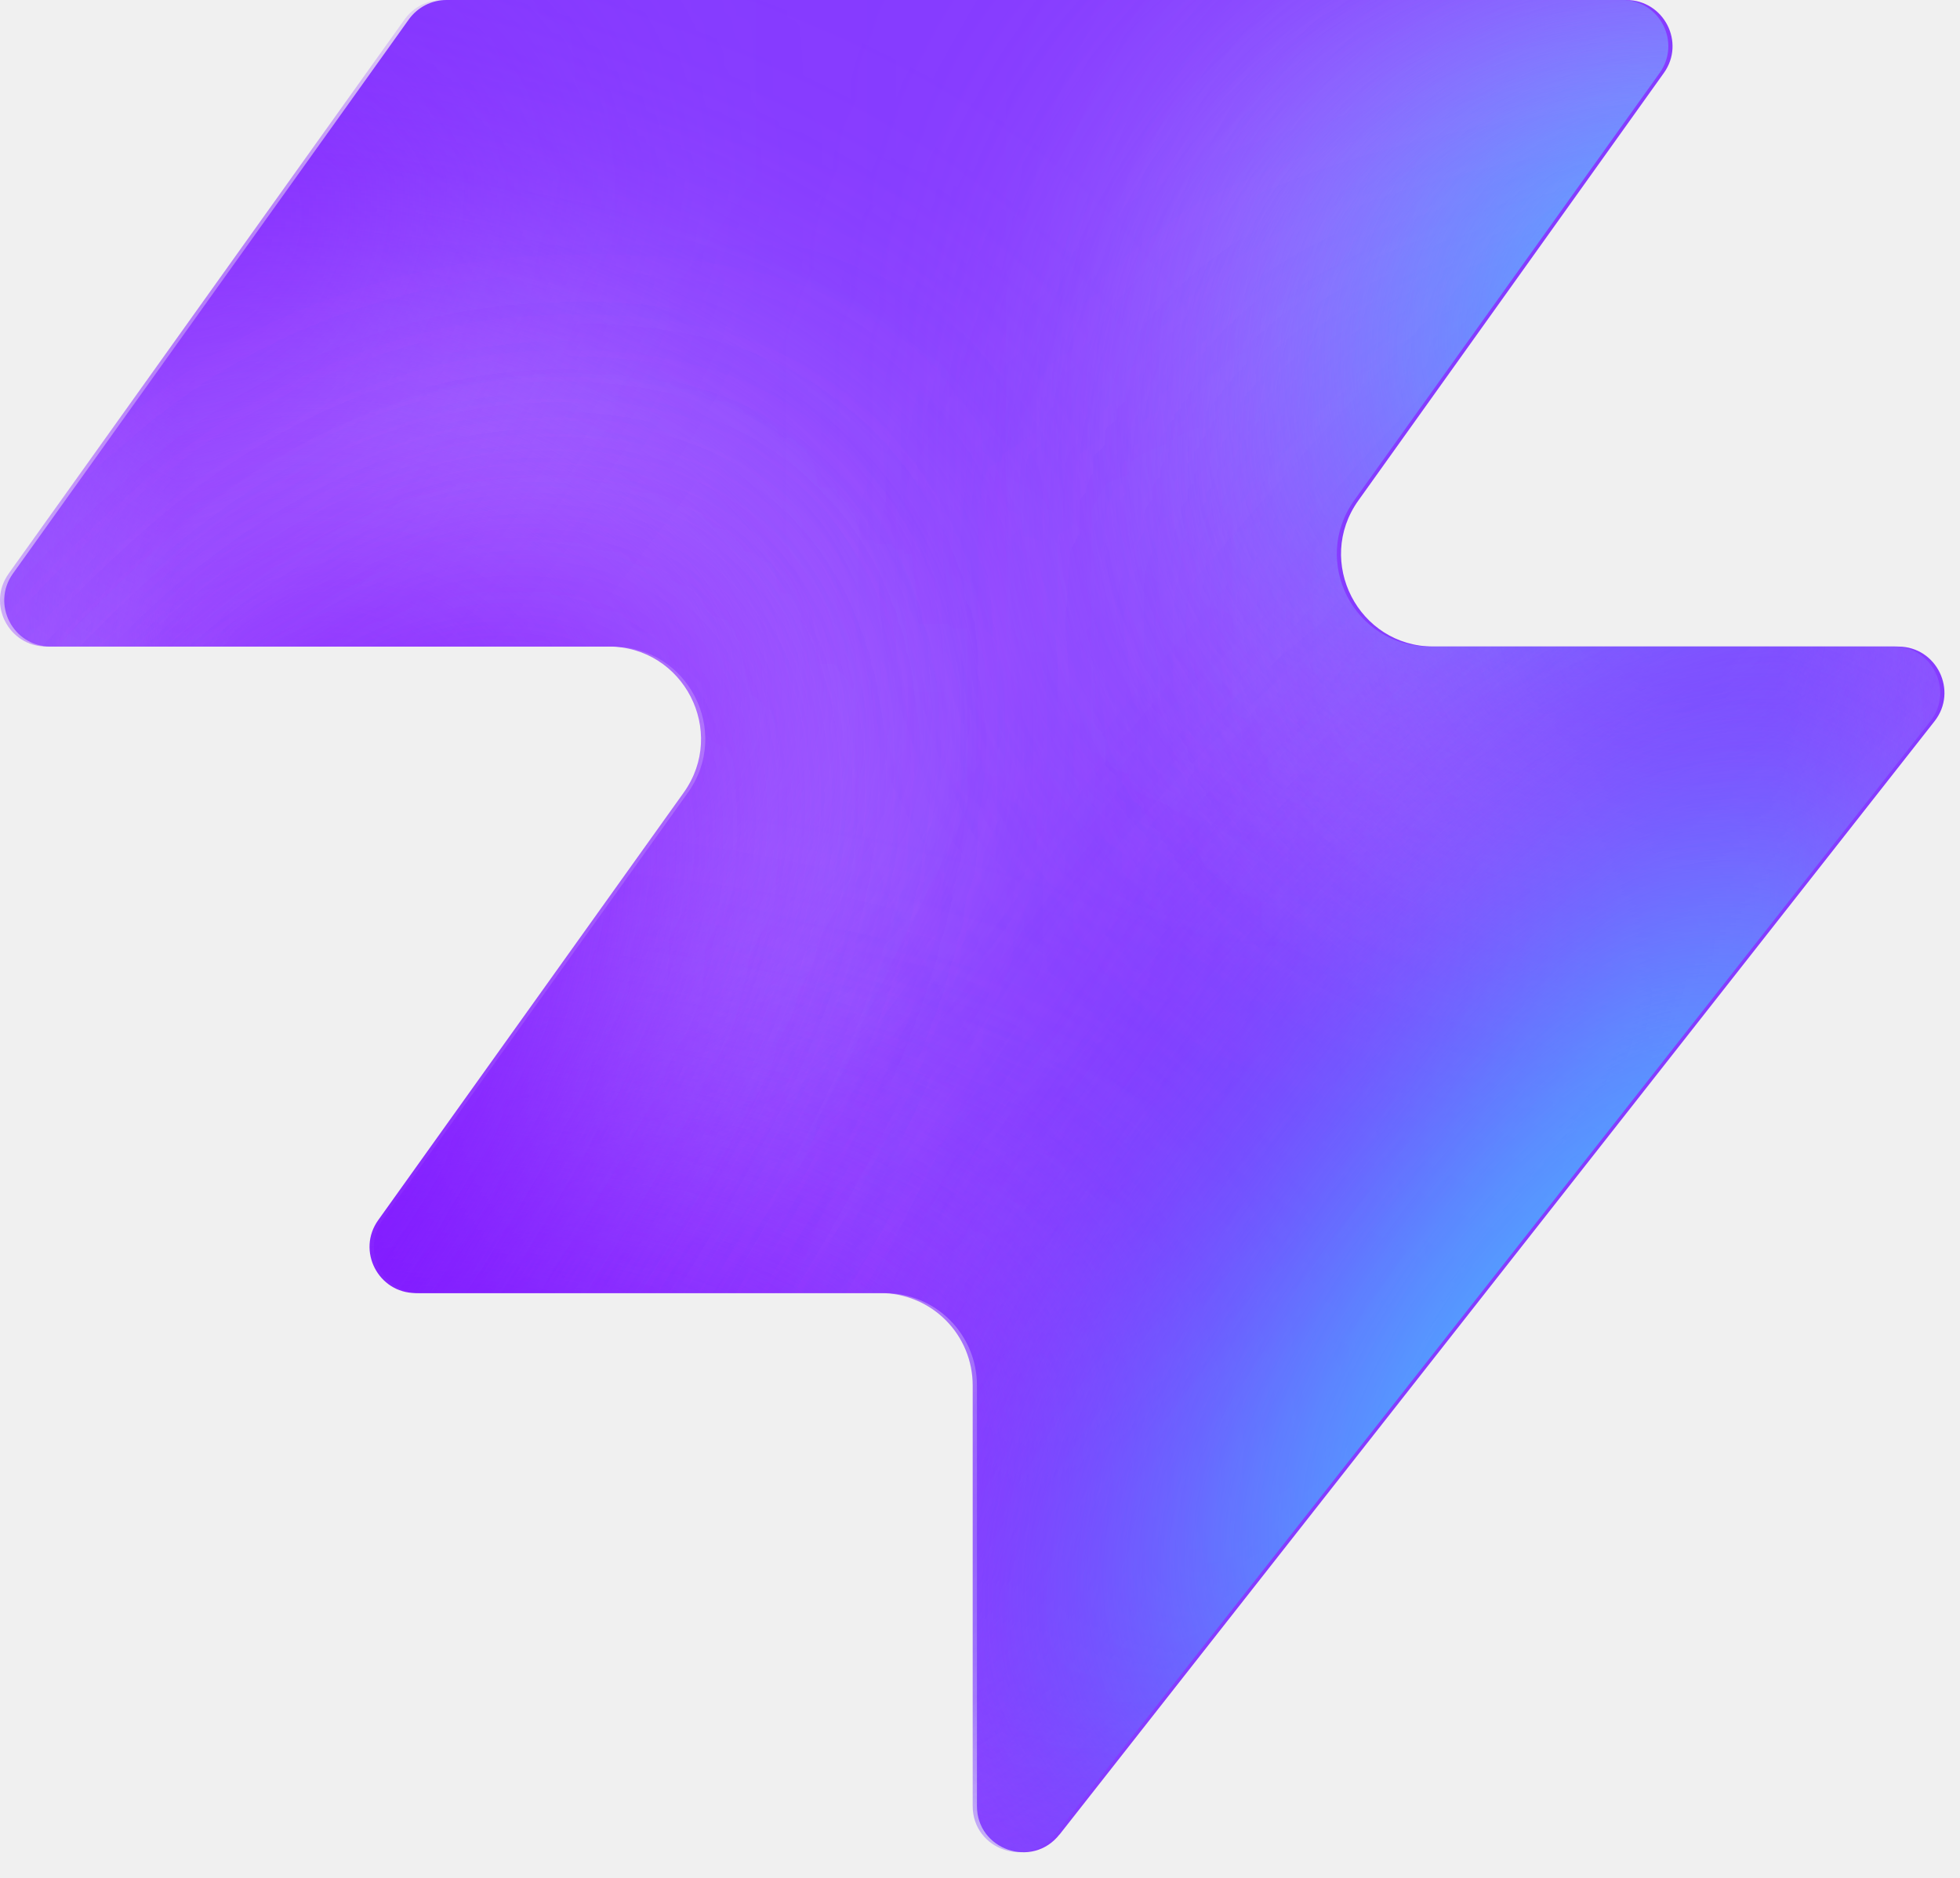
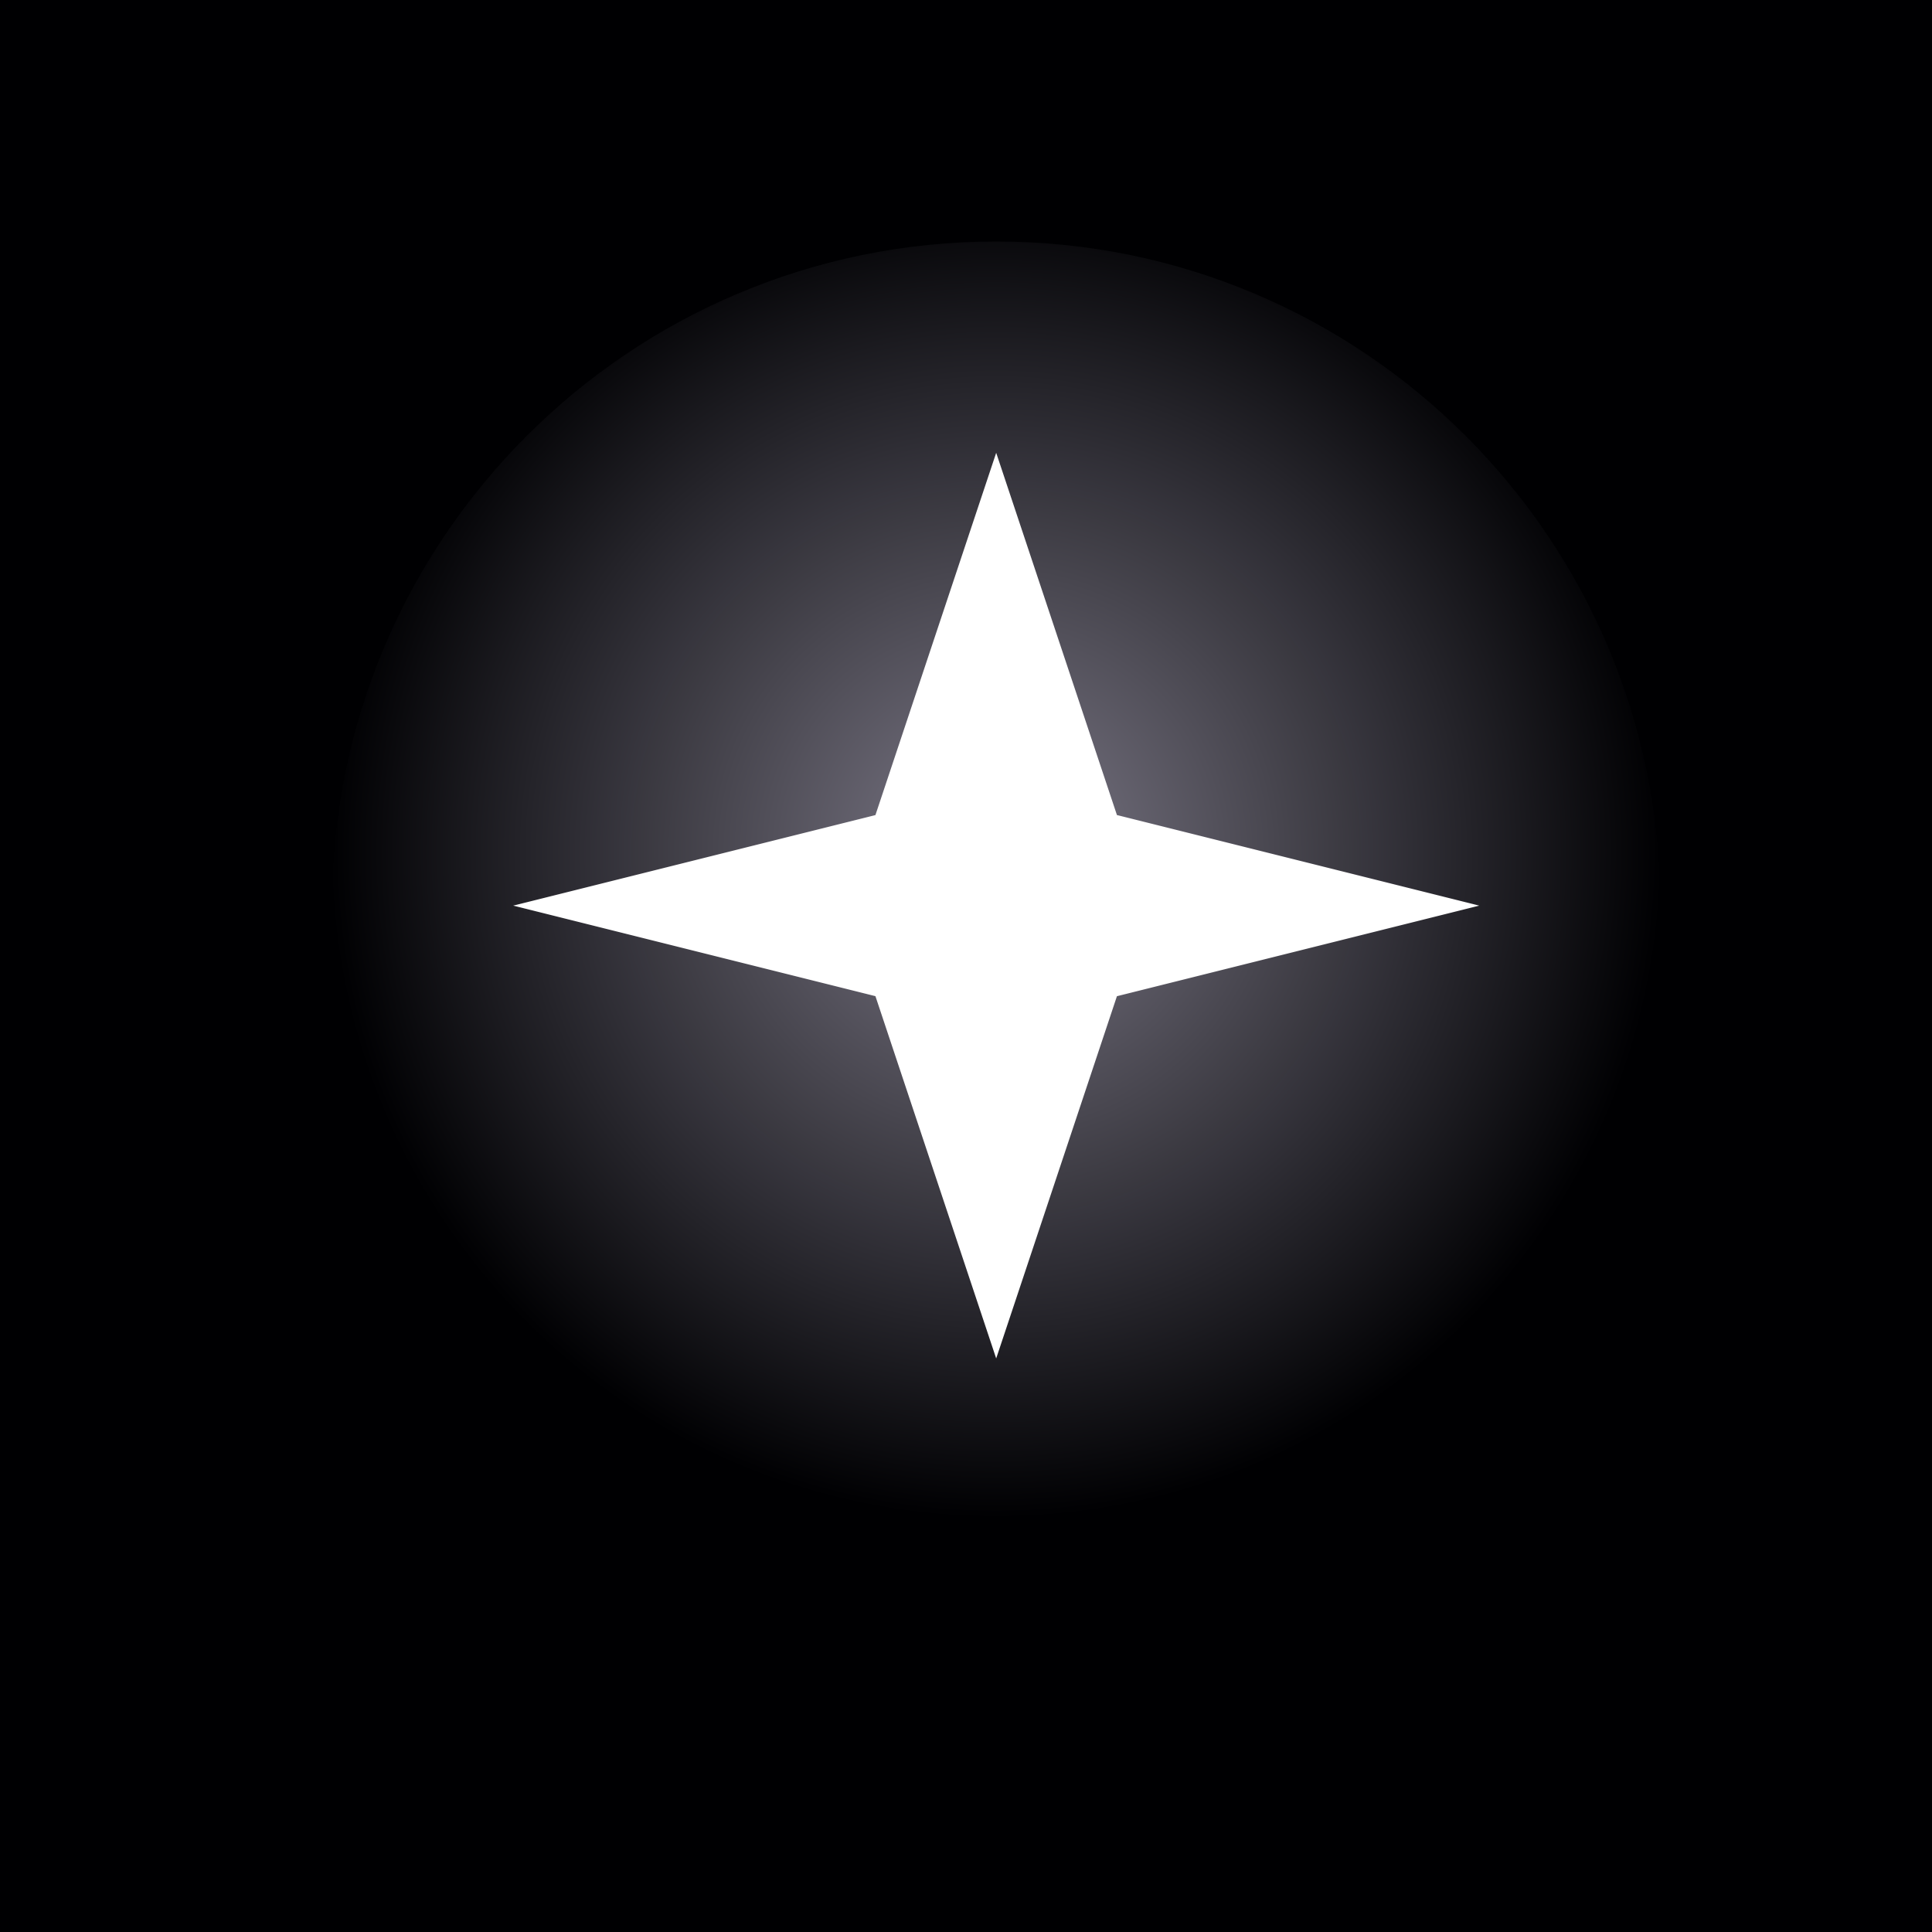
- <svg xmlns="http://www.w3.org/2000/svg" width="48" height="46" fill="none" viewBox="0 0 48 46">
-   <path fill="#863bff" d="M25.946 44.938c-.664.845-2.021.375-2.021-.698V33.937a2.26 2.26 0 0 0-2.262-2.262H10.287c-.92 0-1.456-1.04-.92-1.788l7.48-10.471c1.07-1.497 0-3.578-1.842-3.578H1.237c-.92 0-1.456-1.04-.92-1.788L10.013.474c.214-.297.556-.474.92-.474h28.894c.92 0 1.456 1.04.92 1.788l-7.48 10.471c-1.07 1.498 0 3.579 1.842 3.579h11.377c.943 0 1.473 1.088.89 1.83L25.947 44.94z" style="fill:#863bff;fill:color(display-p3 .525 .23 1);fill-opacity:1" />
-   <mask id="a" width="48" height="46" x="0" y="0" maskUnits="userSpaceOnUse" style="mask-type:alpha">
-     <path fill="#000" d="M25.842 44.938c-.664.844-2.021.375-2.021-.698V33.937a2.26 2.26 0 0 0-2.262-2.262H10.183c-.92 0-1.456-1.04-.92-1.788l7.48-10.471c1.07-1.498 0-3.579-1.842-3.579H1.133c-.92 0-1.456-1.04-.92-1.787L9.91.473c.214-.297.556-.474.92-.474h28.894c.92 0 1.456 1.04.92 1.788l-7.48 10.471c-1.07 1.498 0 3.578 1.842 3.578h11.377c.943 0 1.473 1.088.89 1.832L25.843 44.94z" style="fill:#000;fill-opacity:1" />
-   </mask>
-   <g mask="url(#a)">
-     <g filter="url(#b)">
-       <ellipse cx="5.508" cy="14.704" fill="#ede6ff" rx="5.508" ry="14.704" style="fill:#ede6ff;fill:color(display-p3 .927 .903 1);fill-opacity:1" transform="matrix(.00324 1 1 -.00324 -4.47 31.516)" />
-     </g>
-     <g filter="url(#c)">
-       <ellipse cx="10.399" cy="29.851" fill="#ede6ff" rx="10.399" ry="29.851" style="fill:#ede6ff;fill:color(display-p3 .927 .903 1);fill-opacity:1" transform="matrix(.00324 1 1 -.00324 -39.328 7.883)" />
-     </g>
-     <g filter="url(#d)">
-       <ellipse cx="5.508" cy="30.487" fill="#7e14ff" rx="5.508" ry="30.487" style="fill:#7e14ff;fill:color(display-p3 .492 .077 1);fill-opacity:1" transform="rotate(89.814 -25.913 -14.639)scale(1 -1)" />
-     </g>
-     <g filter="url(#e)">
-       <ellipse cx="5.508" cy="30.599" fill="#7e14ff" rx="5.508" ry="30.599" style="fill:#7e14ff;fill:color(display-p3 .492 .077 1);fill-opacity:1" transform="rotate(89.814 -32.644 -3.334)scale(1 -1)" />
-     </g>
-     <g filter="url(#f)">
-       <ellipse cx="5.508" cy="30.599" fill="#7e14ff" rx="5.508" ry="30.599" style="fill:#7e14ff;fill:color(display-p3 .492 .077 1);fill-opacity:1" transform="matrix(.00324 1 1 -.00324 -34.34 30.47)" />
-     </g>
-     <g filter="url(#g)">
-       <ellipse cx="14.072" cy="22.078" fill="#ede6ff" rx="14.072" ry="22.078" style="fill:#ede6ff;fill:color(display-p3 .927 .903 1);fill-opacity:1" transform="rotate(93.35 24.506 48.493)scale(-1 1)" />
-     </g>
-     <g filter="url(#h)">
-       <ellipse cx="3.47" cy="21.501" fill="#7e14ff" rx="3.47" ry="21.501" style="fill:#7e14ff;fill:color(display-p3 .492 .077 1);fill-opacity:1" transform="rotate(89.009 28.708 47.59)scale(-1 1)" />
-     </g>
-     <g filter="url(#i)">
-       <ellipse cx="3.47" cy="21.501" fill="#7e14ff" rx="3.47" ry="21.501" style="fill:#7e14ff;fill:color(display-p3 .492 .077 1);fill-opacity:1" transform="rotate(89.009 28.708 47.59)scale(-1 1)" />
-     </g>
-     <g filter="url(#j)">
-       <ellipse cx=".387" cy="8.972" fill="#7e14ff" rx="4.407" ry="29.108" style="fill:#7e14ff;fill:color(display-p3 .492 .077 1);fill-opacity:1" transform="rotate(39.51 .387 8.972)" />
-     </g>
-     <g filter="url(#k)">
-       <ellipse cx="47.523" cy="-6.092" fill="#7e14ff" rx="4.407" ry="29.108" style="fill:#7e14ff;fill:color(display-p3 .492 .077 1);fill-opacity:1" transform="rotate(37.892 47.523 -6.092)" />
-     </g>
-     <g filter="url(#l)">
-       <ellipse cx="41.412" cy="6.333" fill="#47bfff" rx="5.971" ry="9.665" style="fill:#47bfff;fill:color(display-p3 .28 .748 1);fill-opacity:1" transform="rotate(37.892 41.412 6.333)" />
-     </g>
-     <g filter="url(#m)">
-       <ellipse cx="-1.879" cy="38.332" fill="#7e14ff" rx="4.407" ry="29.108" style="fill:#7e14ff;fill:color(display-p3 .492 .077 1);fill-opacity:1" transform="rotate(37.892 -1.88 38.332)" />
-     </g>
-     <g filter="url(#n)">
-       <ellipse cx="-1.879" cy="38.332" fill="#7e14ff" rx="4.407" ry="29.108" style="fill:#7e14ff;fill:color(display-p3 .492 .077 1);fill-opacity:1" transform="rotate(37.892 -1.88 38.332)" />
-     </g>
-     <g filter="url(#o)">
-       <ellipse cx="35.651" cy="29.907" fill="#7e14ff" rx="4.407" ry="29.108" style="fill:#7e14ff;fill:color(display-p3 .492 .077 1);fill-opacity:1" transform="rotate(37.892 35.651 29.907)" />
-     </g>
-     <g filter="url(#p)">
-       <ellipse cx="38.418" cy="32.4" fill="#47bfff" rx="5.971" ry="15.297" style="fill:#47bfff;fill:color(display-p3 .28 .748 1);fill-opacity:1" transform="rotate(37.892 38.418 32.4)" />
-     </g>
-   </g>
+ <svg xmlns="http://www.w3.org/2000/svg" viewBox="0 0 64 64">
+   <rect width="64" height="64" fill="#000002" />
  <defs>
-     <filter id="b" width="60.045" height="41.654" x="-19.77" y="16.149" color-interpolation-filters="sRGB" filterUnits="userSpaceOnUse">
-       <feFlood flood-opacity="0" result="BackgroundImageFix" />
-       <feBlend in="SourceGraphic" in2="BackgroundImageFix" result="shape" />
-       <feGaussianBlur result="effect1_foregroundBlur_2002_17158" stdDeviation="7.659" />
-     </filter>
-     <filter id="c" width="90.34" height="51.437" x="-54.613" y="-7.533" color-interpolation-filters="sRGB" filterUnits="userSpaceOnUse">
-       <feFlood flood-opacity="0" result="BackgroundImageFix" />
-       <feBlend in="SourceGraphic" in2="BackgroundImageFix" result="shape" />
-       <feGaussianBlur result="effect1_foregroundBlur_2002_17158" stdDeviation="7.659" />
-     </filter>
-     <filter id="d" width="79.355" height="29.4" x="-49.64" y="2.03" color-interpolation-filters="sRGB" filterUnits="userSpaceOnUse">
-       <feFlood flood-opacity="0" result="BackgroundImageFix" />
-       <feBlend in="SourceGraphic" in2="BackgroundImageFix" result="shape" />
-       <feGaussianBlur result="effect1_foregroundBlur_2002_17158" stdDeviation="4.596" />
-     </filter>
-     <filter id="e" width="79.579" height="29.4" x="-45.045" y="20.029" color-interpolation-filters="sRGB" filterUnits="userSpaceOnUse">
-       <feFlood flood-opacity="0" result="BackgroundImageFix" />
-       <feBlend in="SourceGraphic" in2="BackgroundImageFix" result="shape" />
-       <feGaussianBlur result="effect1_foregroundBlur_2002_17158" stdDeviation="4.596" />
-     </filter>
-     <filter id="f" width="79.579" height="29.4" x="-43.513" y="21.178" color-interpolation-filters="sRGB" filterUnits="userSpaceOnUse">
-       <feFlood flood-opacity="0" result="BackgroundImageFix" />
-       <feBlend in="SourceGraphic" in2="BackgroundImageFix" result="shape" />
-       <feGaussianBlur result="effect1_foregroundBlur_2002_17158" stdDeviation="4.596" />
-     </filter>
-     <filter id="g" width="74.749" height="58.852" x="15.756" y="-17.901" color-interpolation-filters="sRGB" filterUnits="userSpaceOnUse">
-       <feFlood flood-opacity="0" result="BackgroundImageFix" />
-       <feBlend in="SourceGraphic" in2="BackgroundImageFix" result="shape" />
-       <feGaussianBlur result="effect1_foregroundBlur_2002_17158" stdDeviation="7.659" />
-     </filter>
-     <filter id="h" width="61.377" height="25.362" x="23.548" y="2.284" color-interpolation-filters="sRGB" filterUnits="userSpaceOnUse">
-       <feFlood flood-opacity="0" result="BackgroundImageFix" />
-       <feBlend in="SourceGraphic" in2="BackgroundImageFix" result="shape" />
-       <feGaussianBlur result="effect1_foregroundBlur_2002_17158" stdDeviation="4.596" />
-     </filter>
-     <filter id="i" width="61.377" height="25.362" x="23.548" y="2.284" color-interpolation-filters="sRGB" filterUnits="userSpaceOnUse">
-       <feFlood flood-opacity="0" result="BackgroundImageFix" />
-       <feBlend in="SourceGraphic" in2="BackgroundImageFix" result="shape" />
-       <feGaussianBlur result="effect1_foregroundBlur_2002_17158" stdDeviation="4.596" />
-     </filter>
-     <filter id="j" width="56.045" height="63.649" x="-27.636" y="-22.853" color-interpolation-filters="sRGB" filterUnits="userSpaceOnUse">
-       <feFlood flood-opacity="0" result="BackgroundImageFix" />
-       <feBlend in="SourceGraphic" in2="BackgroundImageFix" result="shape" />
-       <feGaussianBlur result="effect1_foregroundBlur_2002_17158" stdDeviation="4.596" />
-     </filter>
-     <filter id="k" width="54.814" height="64.646" x="20.116" y="-38.415" color-interpolation-filters="sRGB" filterUnits="userSpaceOnUse">
-       <feFlood flood-opacity="0" result="BackgroundImageFix" />
-       <feBlend in="SourceGraphic" in2="BackgroundImageFix" result="shape" />
-       <feGaussianBlur result="effect1_foregroundBlur_2002_17158" stdDeviation="4.596" />
-     </filter>
-     <filter id="l" width="33.541" height="35.313" x="24.641" y="-11.323" color-interpolation-filters="sRGB" filterUnits="userSpaceOnUse">
-       <feFlood flood-opacity="0" result="BackgroundImageFix" />
-       <feBlend in="SourceGraphic" in2="BackgroundImageFix" result="shape" />
-       <feGaussianBlur result="effect1_foregroundBlur_2002_17158" stdDeviation="4.596" />
-     </filter>
-     <filter id="m" width="54.814" height="64.646" x="-29.286" y="6.009" color-interpolation-filters="sRGB" filterUnits="userSpaceOnUse">
-       <feFlood flood-opacity="0" result="BackgroundImageFix" />
-       <feBlend in="SourceGraphic" in2="BackgroundImageFix" result="shape" />
-       <feGaussianBlur result="effect1_foregroundBlur_2002_17158" stdDeviation="4.596" />
-     </filter>
-     <filter id="n" width="54.814" height="64.646" x="-29.286" y="6.009" color-interpolation-filters="sRGB" filterUnits="userSpaceOnUse">
-       <feFlood flood-opacity="0" result="BackgroundImageFix" />
-       <feBlend in="SourceGraphic" in2="BackgroundImageFix" result="shape" />
-       <feGaussianBlur result="effect1_foregroundBlur_2002_17158" stdDeviation="4.596" />
-     </filter>
-     <filter id="o" width="54.814" height="64.646" x="8.244" y="-2.416" color-interpolation-filters="sRGB" filterUnits="userSpaceOnUse">
-       <feFlood flood-opacity="0" result="BackgroundImageFix" />
-       <feBlend in="SourceGraphic" in2="BackgroundImageFix" result="shape" />
-       <feGaussianBlur result="effect1_foregroundBlur_2002_17158" stdDeviation="4.596" />
-     </filter>
-     <filter id="p" width="39.409" height="43.623" x="18.713" y="10.588" color-interpolation-filters="sRGB" filterUnits="userSpaceOnUse">
-       <feFlood flood-opacity="0" result="BackgroundImageFix" />
-       <feBlend in="SourceGraphic" in2="BackgroundImageFix" result="shape" />
-       <feGaussianBlur result="effect1_foregroundBlur_2002_17158" stdDeviation="4.596" />
-     </filter>
+     <radialGradient id="g" cx="50%" cy="46%" r="50%">
+       <stop offset="0%" stop-color="#E2DCF5" stop-opacity="0.55" />
+       <stop offset="100%" stop-color="#E2DCF5" stop-opacity="0" />
+     </radialGradient>
  </defs>
+   <circle cx="33" cy="30" r="22" fill="url(#g)" />
+   <path d="M33 15 L37 27 L49 30 L37 33 L33 45 L29 33 L17 30 L29 27 Z" fill="#FFFFFF" />
</svg>
